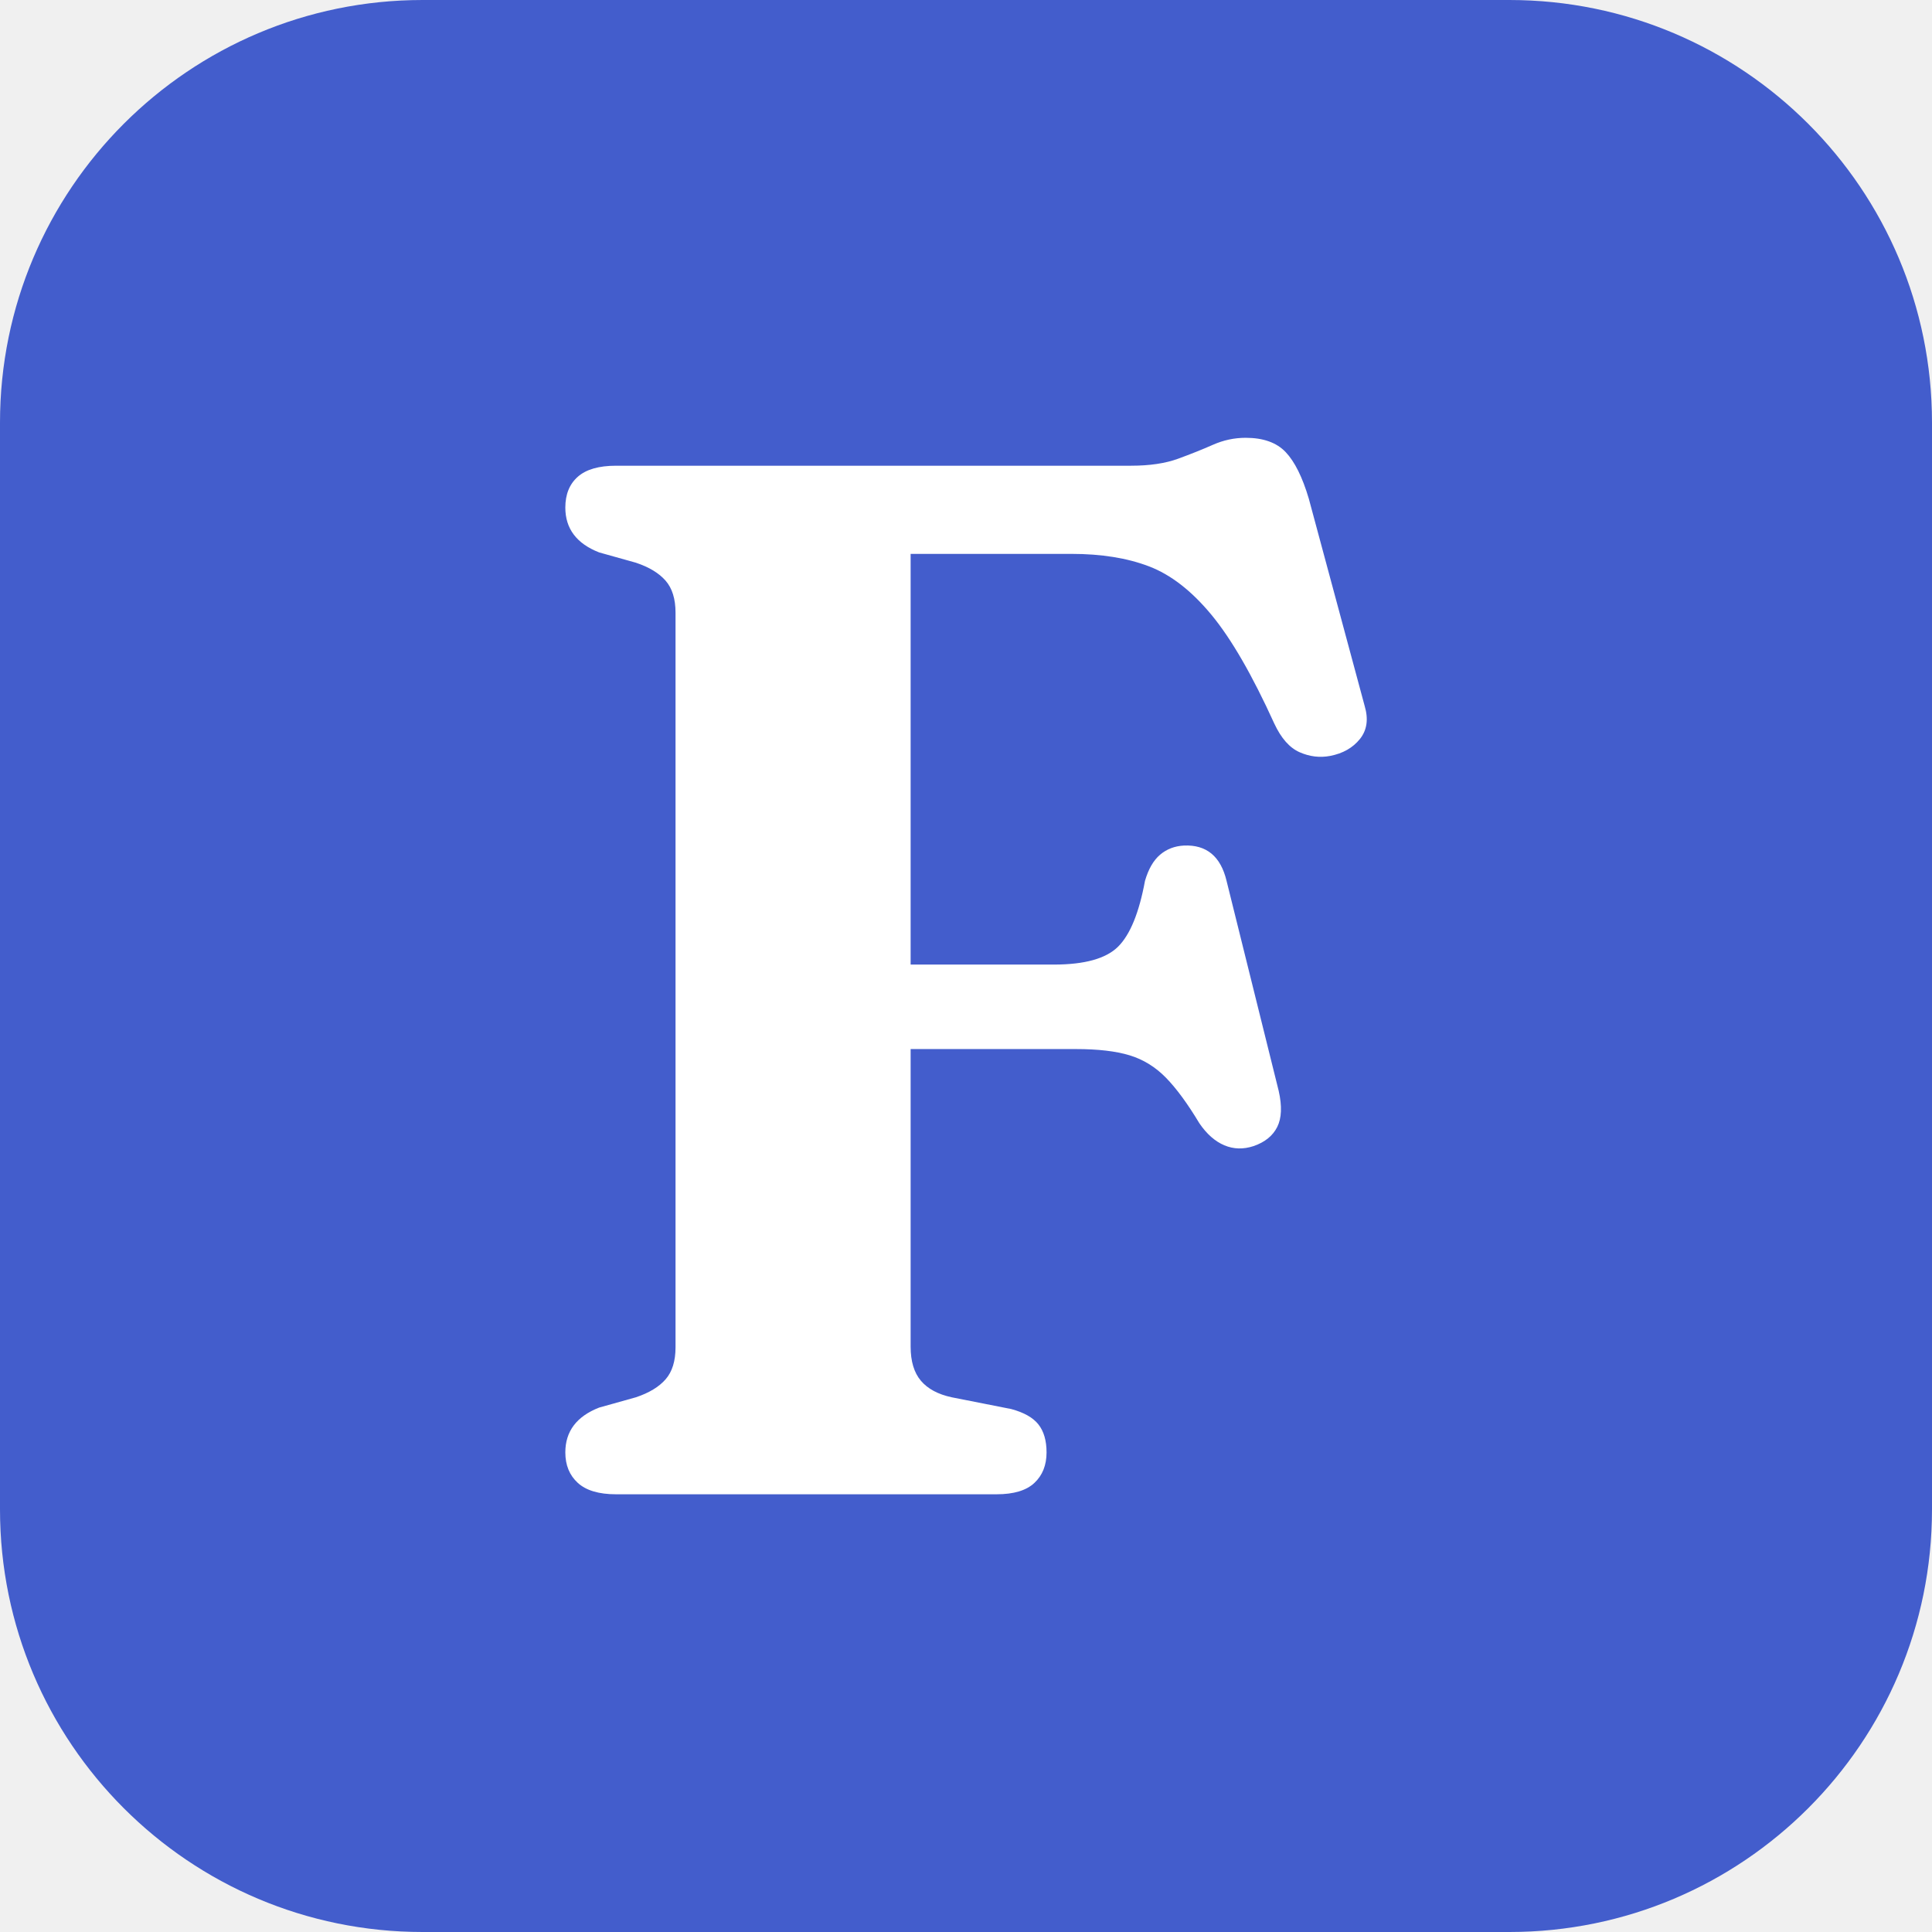
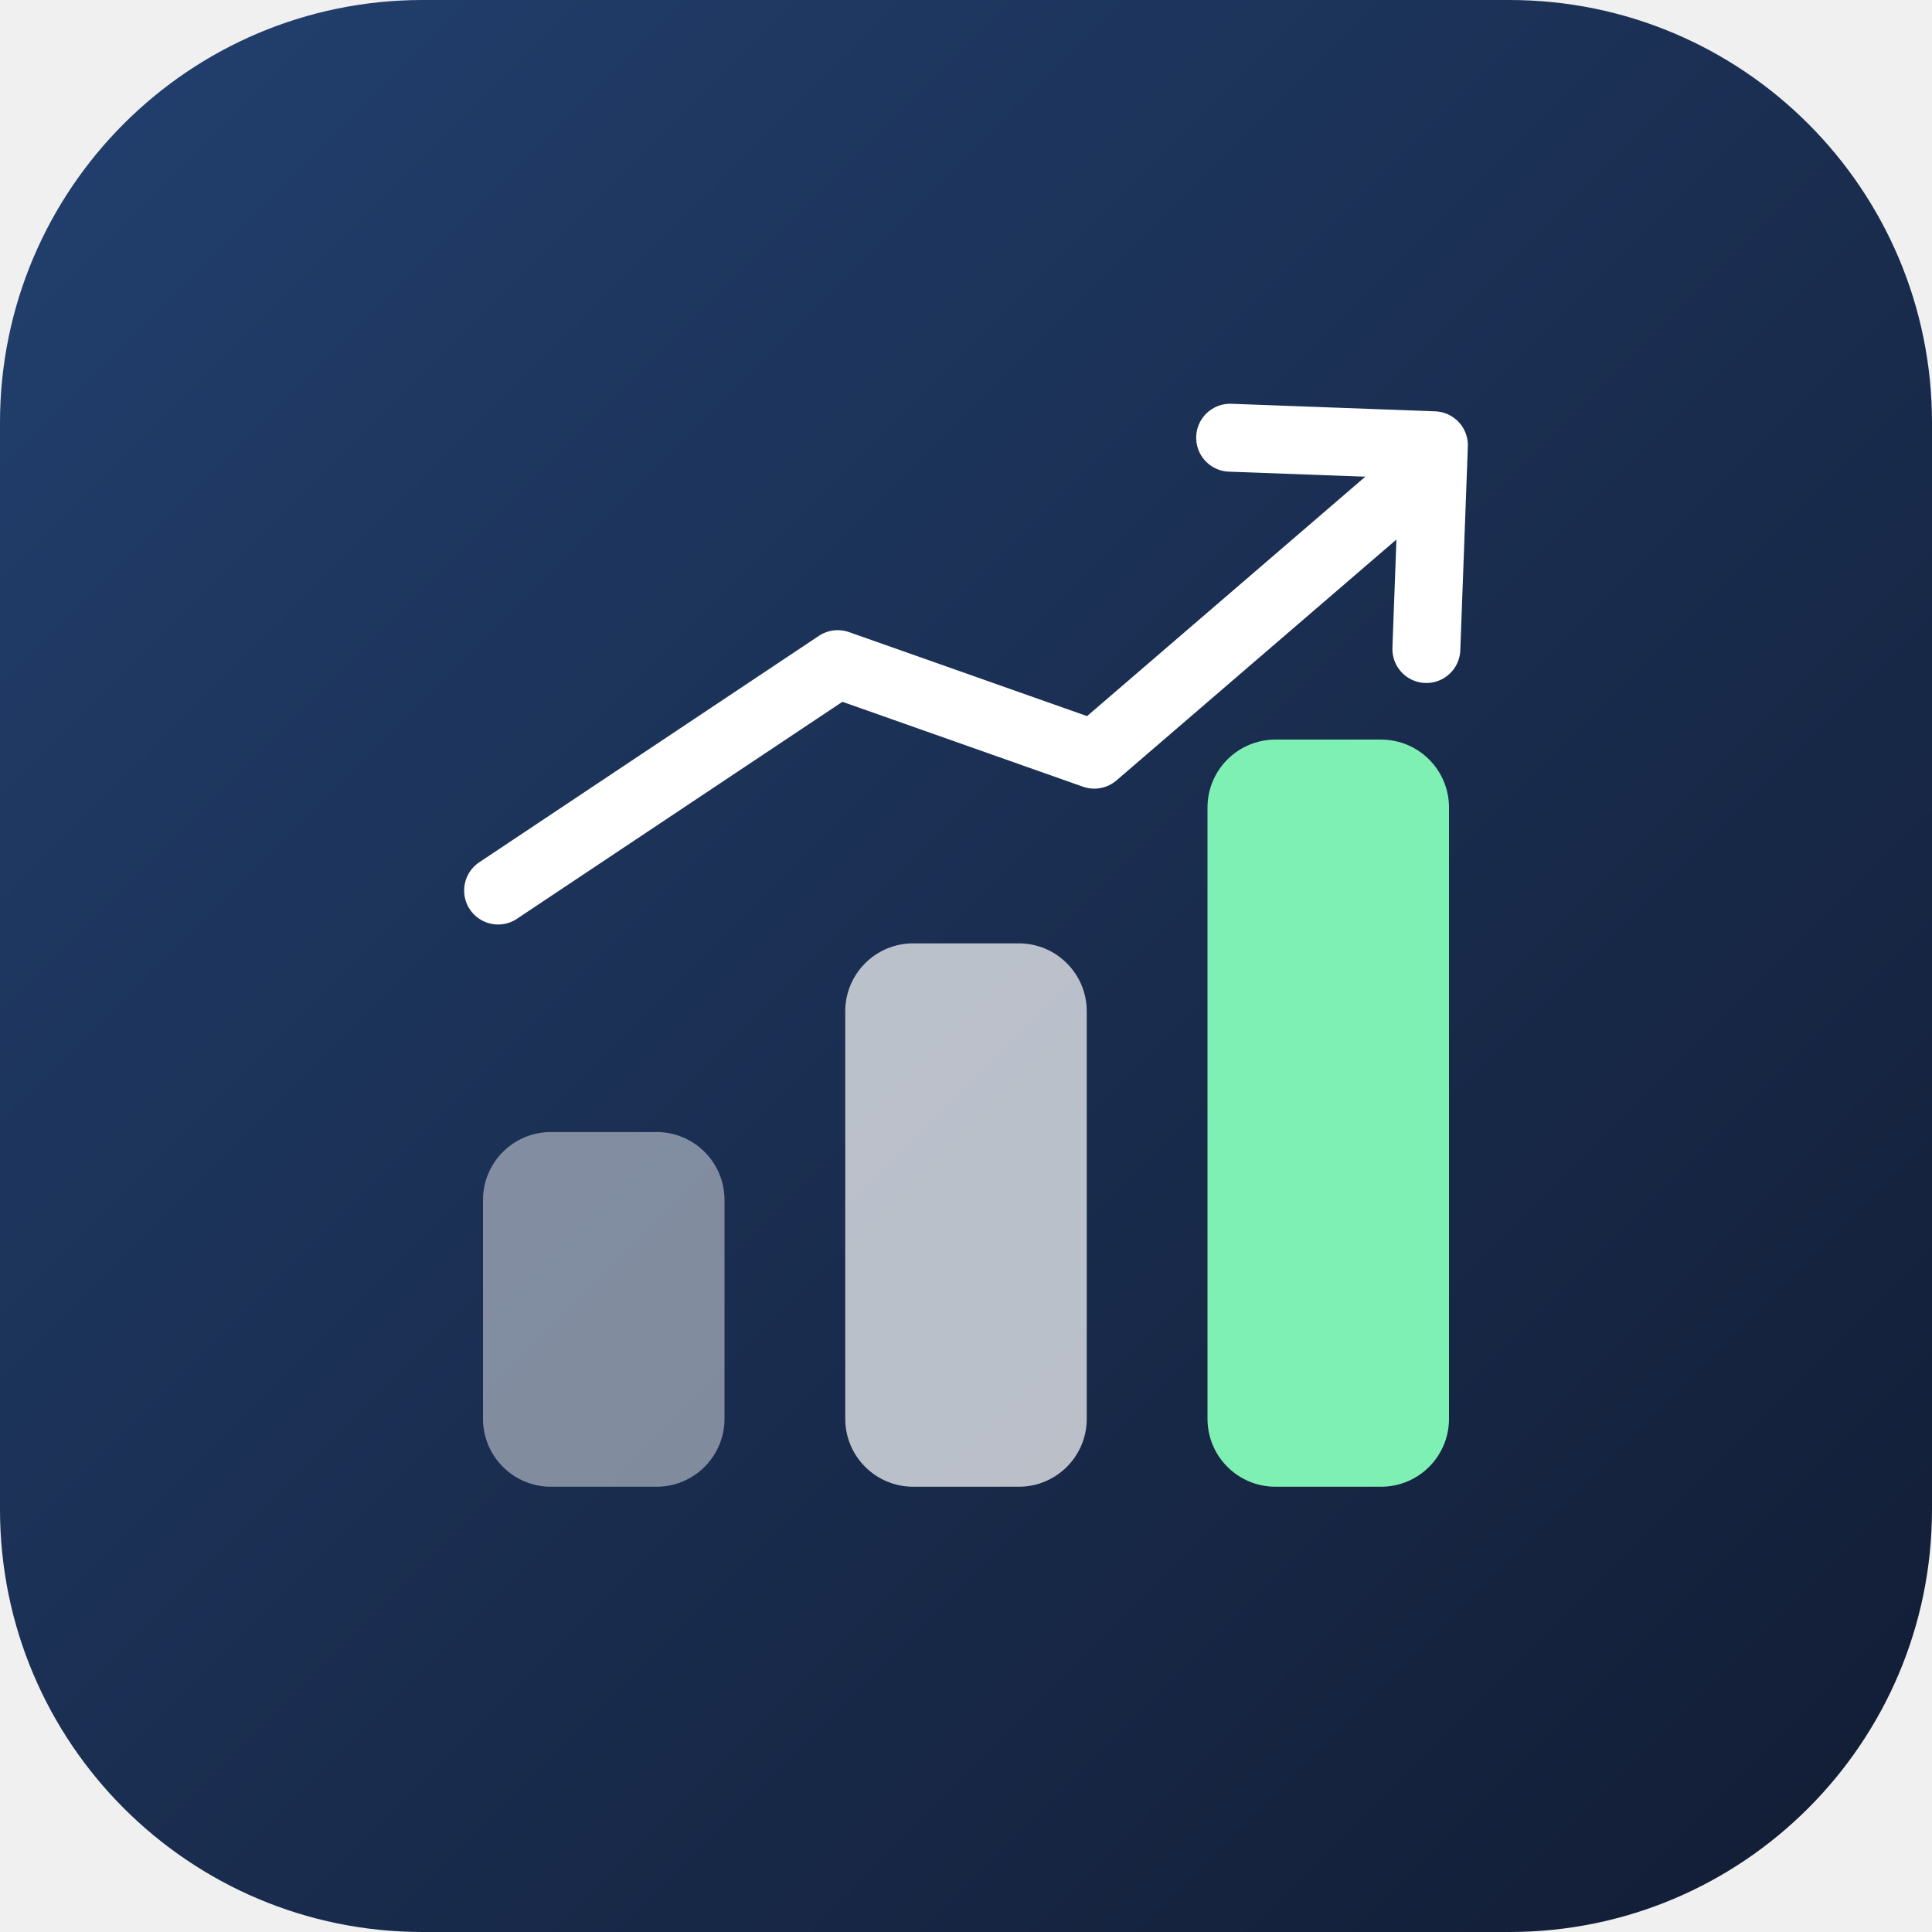
<svg xmlns="http://www.w3.org/2000/svg" viewBox="0 0 512 512">
-   <rect width="512" height="512" rx="112" fill="#435dcc" />
-   <path transform="translate(132.1 396.0) scale(0.1947 -0.1947)" fill="#fff" d="M861 1400Q899 1400 925.0 1409.5Q951 1419 972.5 1428.5Q994 1438 1017 1438Q1053 1438 1071.5 1418.5Q1090 1399 1103 1355L1179 1073Q1187 1046 1172.5 1028.0Q1158 1010 1132 1005Q1111 1001 1090.5 1010.0Q1070 1019 1056 1049Q1011 1148 970.5 1197.0Q930 1246 885.5 1263.0Q841 1280 780 1280H561V201Q561 171 575.0 154.5Q589 138 617 132L698 116Q724 109 735.0 95.0Q746 81 746 57Q746 31 729.5 15.5Q713 0 678 0H160Q125 0 108.0 15.5Q91 31 91 57Q91 100 137 118L187 132Q214 141 227.5 156.5Q241 172 241 200V1200Q241 1228 227.5 1243.5Q214 1259 187 1268L137 1282Q91 1300 91 1343Q91 1370 108.0 1385.0Q125 1400 160 1400ZM431 721H756Q819 721 843.5 745.5Q868 770 880 835Q887 859 900.5 870.5Q914 882 933 883Q979 885 991 835L1062 549Q1069 518 1060.0 500.0Q1051 482 1028 474Q1007 467 988.0 475.0Q969 483 954 505Q930 545 908.5 567.0Q887 589 859.0 597.5Q831 606 786 606H431Z" />
+   <defs>
+     <linearGradient id="bgB" x1="0" y1="0" x2="1" y2="1">
+       <stop offset="0" stop-color="#22406f" />
+       <stop offset="1" stop-color="#121c33" />
+     </linearGradient>
+   </defs>
+   <rect width="512" height="512" rx="112" fill="url(#bgB)" />
+   <rect x="128" y="300" width="64" height="94" rx="18" fill="#fff" opacity=".45" />
+   <rect x="224" y="250" width="64" height="144" rx="18" fill="#fff" opacity=".7" />
+   <rect x="320" y="196" width="64" height="198" rx="18" fill="#7ff0b4" />
+   <path d="M132 236 L222 176 L290 200 L376 126" fill="none" stroke="#fff" stroke-width="18" stroke-linecap="round" stroke-linejoin="round" />
+   <path d="M326 116 L380 118 L378 172" fill="none" stroke="#fff" stroke-width="18" stroke-linecap="round" stroke-linejoin="round" />
</svg>
